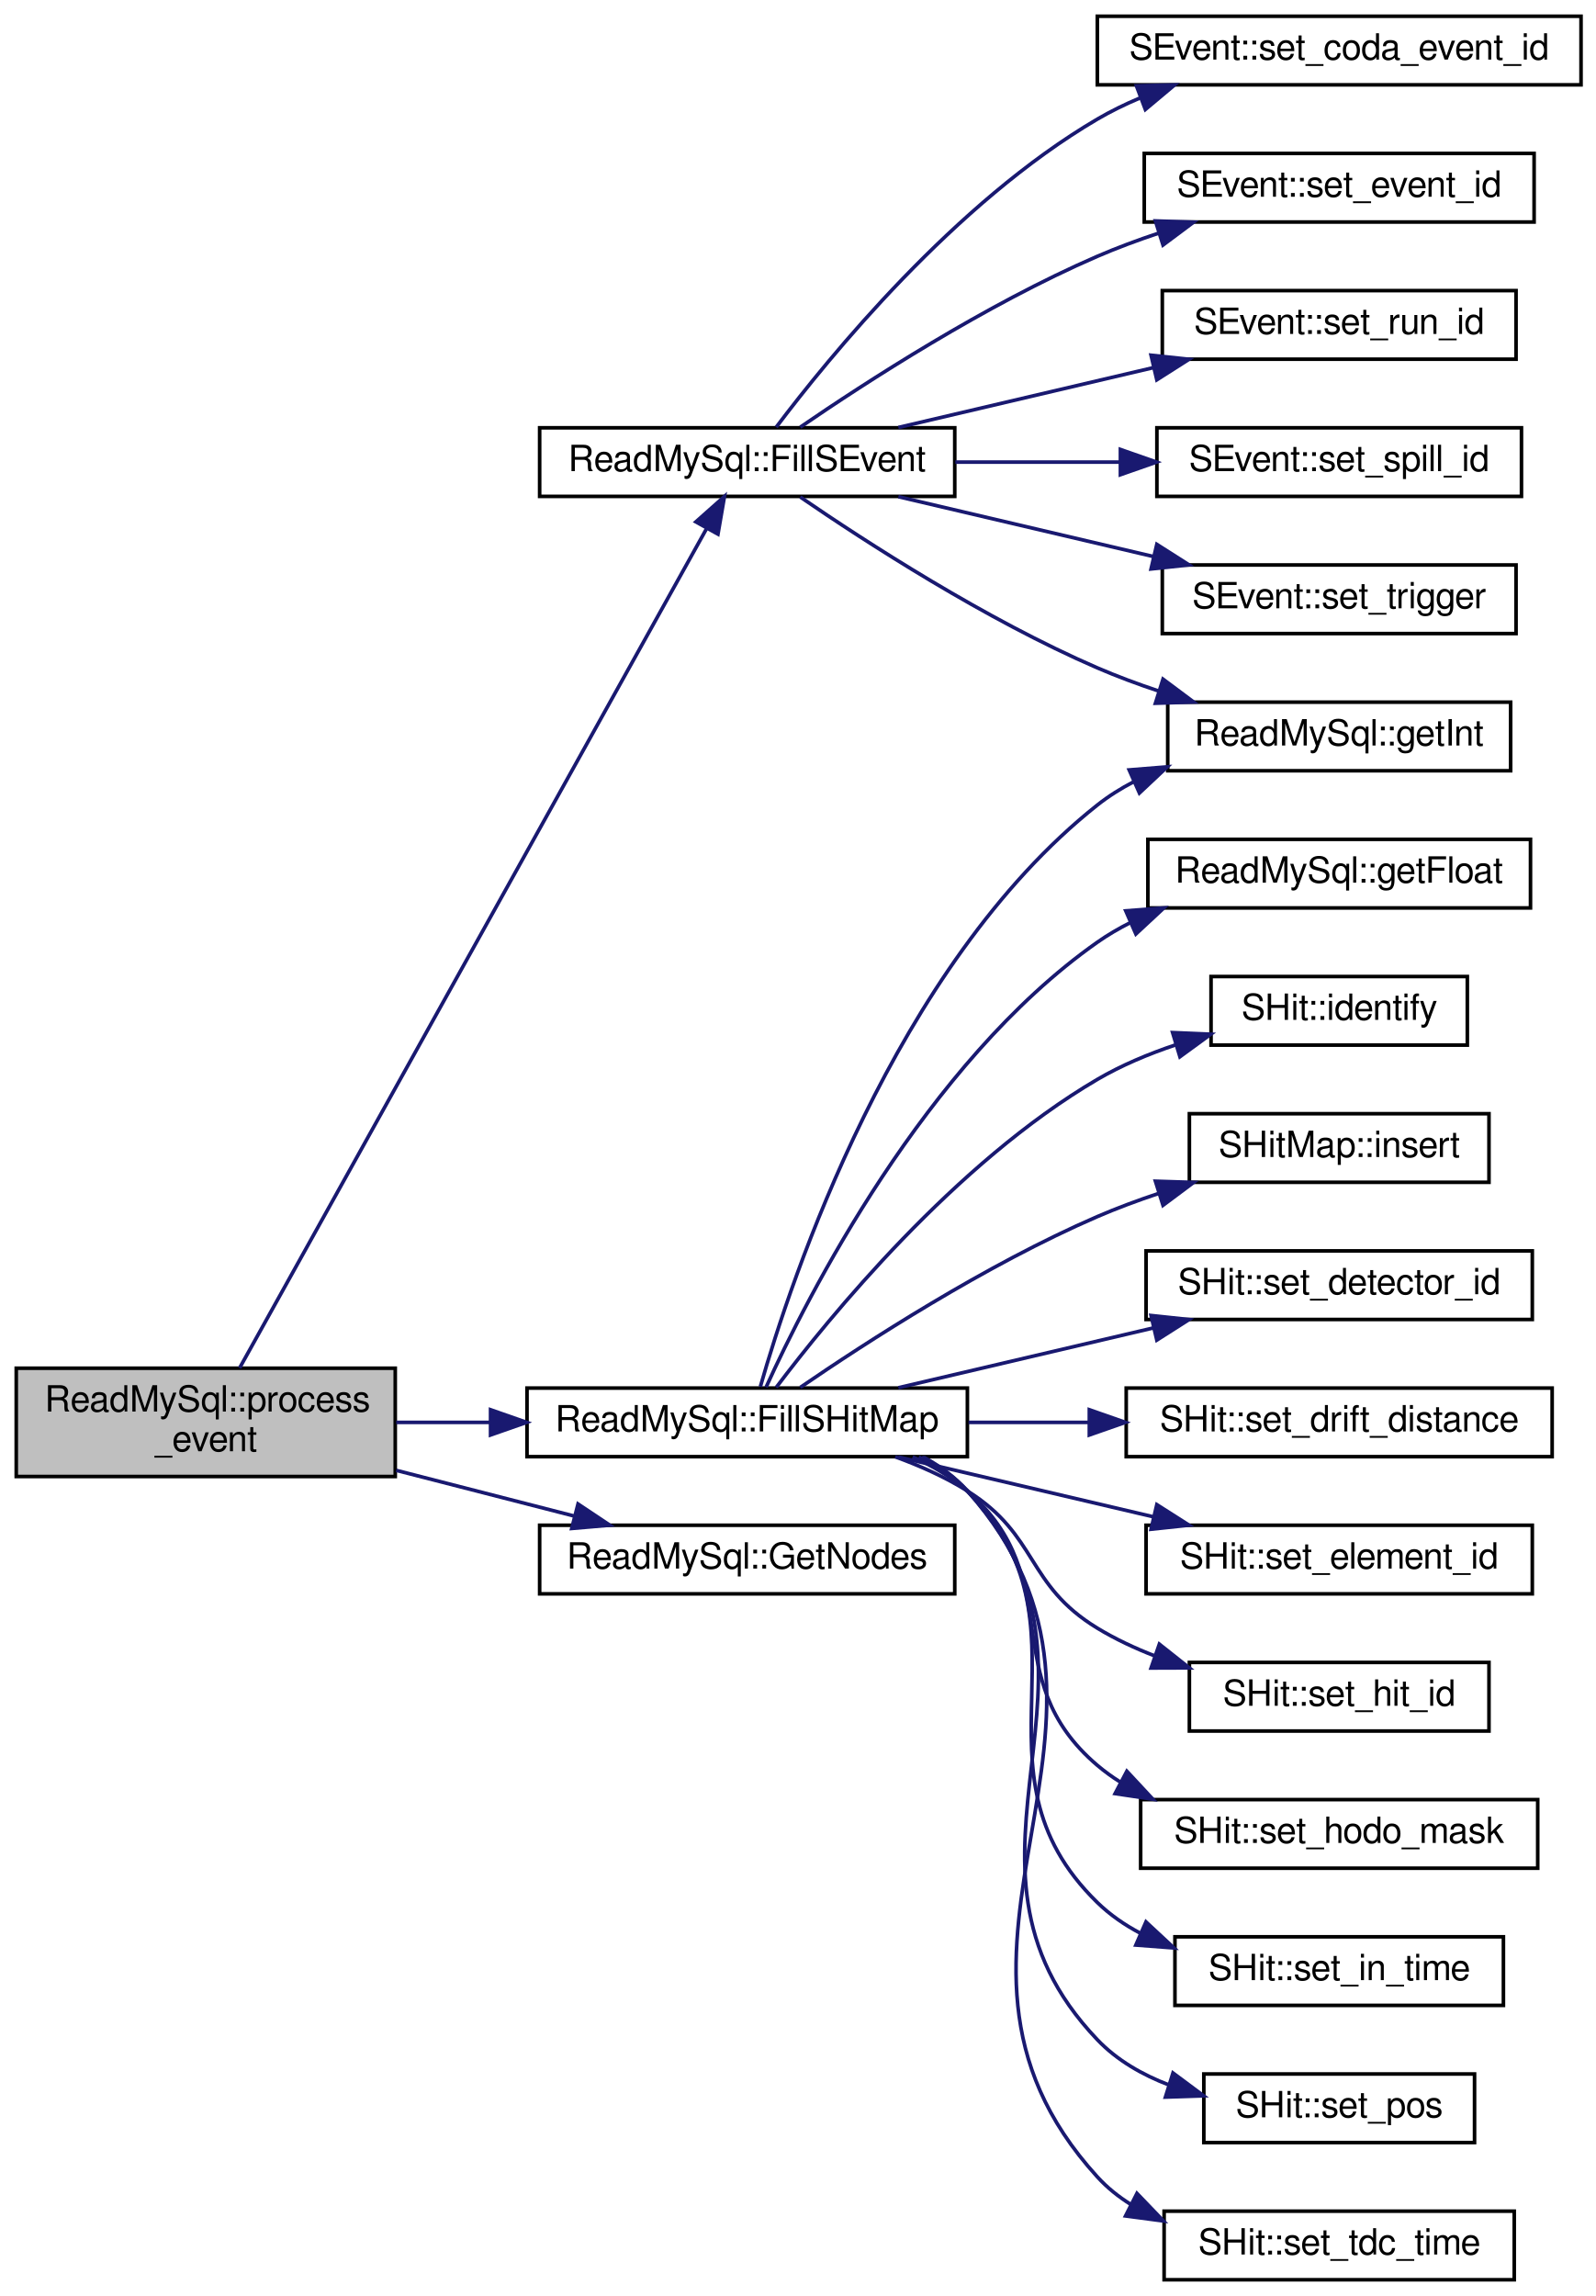
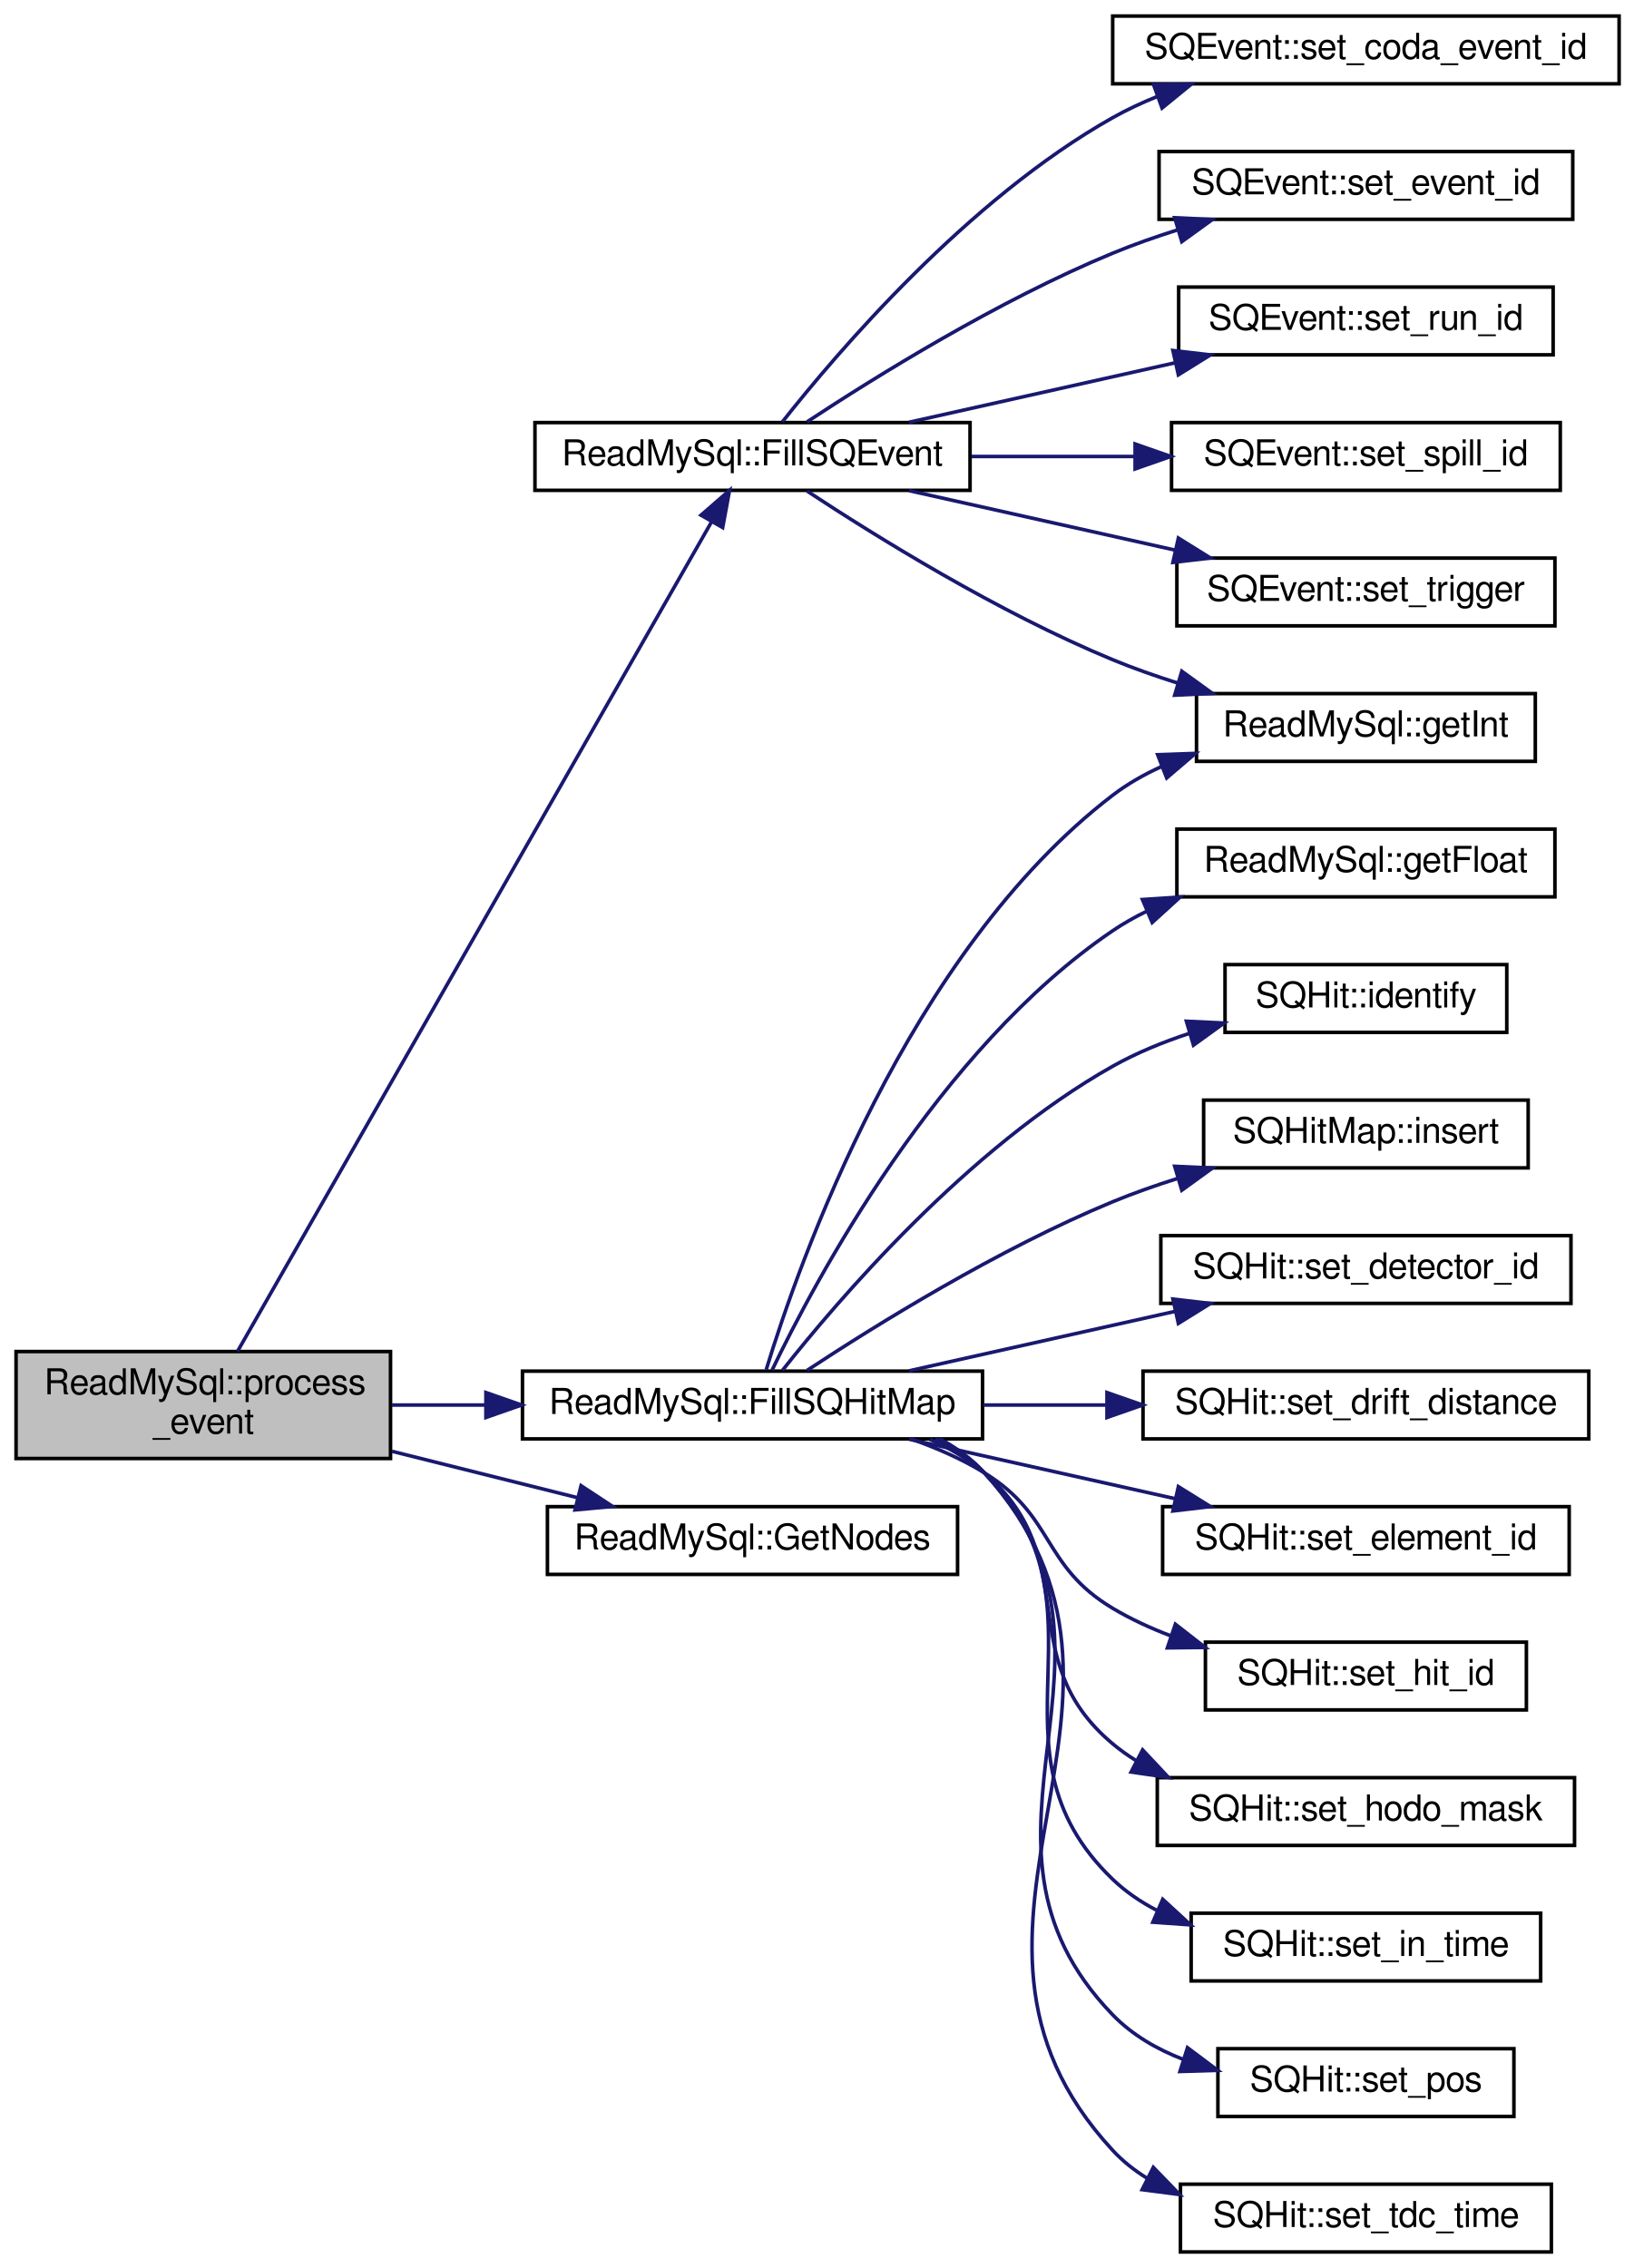
- <svg xmlns="http://www.w3.org/2000/svg" xmlns:xlink="http://www.w3.org/1999/xlink" width="442pt" height="636pt" viewBox="0.00 0.00 442.00 636.00">
+ <svg xmlns="http://www.w3.org/2000/svg" xmlns:xlink="http://www.w3.org/1999/xlink" width="458pt" height="636pt" viewBox="0.00 0.00 458.00 636.00">
  <g id="graph0" class="graph" transform="scale(1 1) rotate(0) translate(4 632)">
    <g id="node1" class="node">
      <polygon fill="#bfbfbf" stroke="black" points="0.5,-223 0.5,-253 105.5,-253 105.5,-223 0.5,-223" />
      <text text-anchor="start" x="8.5" y="-241" font-family="FreeSans" font-size="10.00">ReadMySql::process</text>
      <text text-anchor="middle" x="53" y="-230" font-family="FreeSans" font-size="10.00">_event</text>
    </g>
    <g id="node2" class="node">
      <g id="a_node2">
-         <a xlink:href="../../db/dda/classReadMySql.html#a3eea7821034734e2f01e451734055a3d" target="_top" xlink:title="ReadMySql::FillSEvent">
-           <polygon fill="none" stroke="black" points="145.5,-494.5 145.5,-513.5 260.5,-513.5 260.5,-494.5 145.5,-494.5" />
-           <text text-anchor="middle" x="203" y="-501.5" font-family="FreeSans" font-size="10.00">ReadMySql::FillSEvent</text>
+         <a xlink:href="../../db/dda/classReadMySql.html#a404aa7b14dbb98abc5f3115182a8ec56" target="_top" xlink:title="ReadMySql::FillSQEvent">
+           <polygon fill="none" stroke="black" points="146,-494.5 146,-513.5 268,-513.5 268,-494.5 146,-494.5" />
+           <text text-anchor="middle" x="207" y="-501.5" font-family="FreeSans" font-size="10.00">ReadMySql::FillSQEvent</text>
        </a>
      </g>
    </g>
    <g id="edge1" class="edge">
-       <path fill="none" stroke="midnightblue" d="M62.381,-253.063C87.782,-298.716 163.865,-435.459 191.675,-485.442" />
-       <polygon fill="midnightblue" stroke="midnightblue" points="188.782,-487.442 196.703,-494.479 194.899,-484.039 188.782,-487.442" />
+       <path fill="none" stroke="midnightblue" d="M62.608,-253.063C88.749,-298.811 167.16,-436.031 195.574,-485.754" />
+       <polygon fill="midnightblue" stroke="midnightblue" points="192.559,-487.533 200.559,-494.479 198.637,-484.06 192.559,-487.533" />
    </g>
    <g id="node9" class="node">
      <g id="a_node9">
-         <a xlink:href="../../db/dda/classReadMySql.html#ad8a5a442bb429b679cb6ee50f627d0f2" target="_top" xlink:title="ReadMySql::FillSHitMap">
-           <polygon fill="none" stroke="black" points="142,-228.5 142,-247.5 264,-247.5 264,-228.5 142,-228.5" />
-           <text text-anchor="middle" x="203" y="-235.5" font-family="FreeSans" font-size="10.00">ReadMySql::FillSHitMap</text>
+         <a xlink:href="../../db/dda/classReadMySql.html#a8471cd9d896efdb04dffb6a47d431f6e" target="_top" xlink:title="ReadMySql::FillSQHitMap">
+           <polygon fill="none" stroke="black" points="142.5,-228.5 142.5,-247.5 271.5,-247.5 271.5,-228.5 142.5,-228.5" />
+           <text text-anchor="middle" x="207" y="-235.5" font-family="FreeSans" font-size="10.00">ReadMySql::FillSQHitMap</text>
        </a>
      </g>
    </g>
    <g id="edge8" class="edge">
-       <path fill="none" stroke="midnightblue" d="M105.763,-238C114.151,-238 122.959,-238 131.698,-238" />
-       <polygon fill="midnightblue" stroke="midnightblue" points="131.896,-241.5 141.896,-238 131.896,-234.5 131.896,-241.5" />
+       <path fill="none" stroke="midnightblue" d="M105.885,-238C114.383,-238 123.33,-238 132.236,-238" />
+       <polygon fill="midnightblue" stroke="midnightblue" points="132.247,-241.5 142.247,-238 132.247,-234.5 132.247,-241.5" />
    </g>
    <g id="node21" class="node">
      <g id="a_node21">
        <a xlink:href="../../db/dda/classReadMySql.html#aa91aaec10315630f6d684b2c74d39f0d" target="_top" xlink:title="ReadMySql::GetNodes">
-           <polygon fill="none" stroke="black" points="145.5,-190.5 145.5,-209.5 260.5,-209.5 260.5,-190.5 145.5,-190.5" />
-           <text text-anchor="middle" x="203" y="-197.5" font-family="FreeSans" font-size="10.00">ReadMySql::GetNodes</text>
+           <polygon fill="none" stroke="black" points="149.5,-190.5 149.5,-209.5 264.5,-209.5 264.5,-190.5 149.5,-190.5" />
+           <text text-anchor="middle" x="207" y="-197.5" font-family="FreeSans" font-size="10.00">ReadMySql::GetNodes</text>
        </a>
      </g>
    </g>
    <g id="edge21" class="edge">
-       <path fill="none" stroke="midnightblue" d="M105.763,-224.709C121.764,-220.601 139.294,-216.1 154.957,-212.079" />
-       <polygon fill="midnightblue" stroke="midnightblue" points="156.13,-215.391 164.946,-209.514 154.389,-208.611 156.13,-215.391" />
+       <path fill="none" stroke="midnightblue" d="M105.885,-225.029C122.693,-220.827 141.256,-216.186 157.786,-212.053" />
+       <polygon fill="midnightblue" stroke="midnightblue" points="158.929,-215.375 167.782,-209.555 157.232,-208.584 158.929,-215.375" />
    </g>
    <g id="node3" class="node">
      <g id="a_node3">
        <a xlink:href="../../db/dda/classReadMySql.html#a3f6689c1c62d985e8747ab88c0a4e2d9" target="_top" xlink:title="ReadMySql::getInt">
-           <polygon fill="none" stroke="black" points="319.5,-418.5 319.5,-437.5 414.5,-437.5 414.5,-418.5 319.5,-418.5" />
-           <text text-anchor="middle" x="367" y="-425.5" font-family="FreeSans" font-size="10.00">ReadMySql::getInt</text>
+           <polygon fill="none" stroke="black" points="331.5,-418.5 331.5,-437.5 426.5,-437.5 426.5,-418.5 331.5,-418.5" />
+           <text text-anchor="middle" x="379" y="-425.5" font-family="FreeSans" font-size="10.00">ReadMySql::getInt</text>
        </a>
      </g>
    </g>
    <g id="edge2" class="edge">
-       <path fill="none" stroke="midnightblue" d="M217.71,-494.321C235.818,-481.906 269.043,-460.384 300,-447 305.399,-444.666 311.168,-442.526 316.963,-440.592" />
-       <polygon fill="midnightblue" stroke="midnightblue" points="318.194,-443.874 326.682,-437.534 316.092,-437.197 318.194,-443.874" />
+       <path fill="none" stroke="midnightblue" d="M222.315,-494.286C241.213,-481.833 275.861,-460.27 308,-447 313.805,-444.603 320.005,-442.419 326.226,-440.456" />
+       <polygon fill="midnightblue" stroke="midnightblue" points="327.381,-443.764 335.965,-437.554 325.382,-437.055 327.381,-443.764" />
    </g>
    <g id="node4" class="node">
      <g id="a_node4">
-         <a xlink:href="../../d8/dfc/classSEvent.html#a859473b85466c0dc32a130aa0b276f16" target="_top" xlink:title="SEvent::set_coda_event_id">
-           <polygon fill="none" stroke="black" points="300,-608.5 300,-627.5 434,-627.5 434,-608.5 300,-608.5" />
-           <text text-anchor="middle" x="367" y="-615.5" font-family="FreeSans" font-size="10.00">SEvent::set_coda_event_id</text>
+         <a xlink:href="../../d9/dd7/classSQEvent.html#a9b0a9c59c4437dc5af52a29763b14a75" target="_top" xlink:title="SQEvent::set_coda_event_id">
+           <polygon fill="none" stroke="black" points="308,-608.5 308,-627.5 450,-627.5 450,-608.5 308,-608.5" />
+           <text text-anchor="middle" x="379" y="-615.5" font-family="FreeSans" font-size="10.00">SQEvent::set_coda_event_id</text>
        </a>
      </g>
    </g>
    <g id="edge3" class="edge">
-       <path fill="none" stroke="midnightblue" d="M211.036,-513.672C225.501,-532.86 260.555,-575.876 300,-599 303.703,-601.171 307.67,-603.107 311.753,-604.831" />
-       <polygon fill="midnightblue" stroke="midnightblue" points="310.83,-608.224 321.422,-608.481 313.302,-601.675 310.83,-608.224" />
+       <path fill="none" stroke="midnightblue" d="M215.395,-513.712C230.583,-532.969 267.302,-576.106 308,-599 311.934,-601.213 316.139,-603.179 320.461,-604.923" />
+       <polygon fill="midnightblue" stroke="midnightblue" points="319.458,-608.282 330.052,-608.398 321.842,-601.701 319.458,-608.282" />
    </g>
    <g id="node5" class="node">
      <g id="a_node5">
-         <a xlink:href="../../d8/dfc/classSEvent.html#a18e6c7143340e3a9cafb4ab740433596" target="_top" xlink:title="SEvent::set_event_id">
-           <polygon fill="none" stroke="black" points="313,-570.5 313,-589.5 421,-589.5 421,-570.5 313,-570.5" />
-           <text text-anchor="middle" x="367" y="-577.5" font-family="FreeSans" font-size="10.00">SEvent::set_event_id</text>
+         <a xlink:href="../../d9/dd7/classSQEvent.html#a838679aeba51973a3d3252491706430a" target="_top" xlink:title="SQEvent::set_event_id">
+           <polygon fill="none" stroke="black" points="321,-570.5 321,-589.5 437,-589.5 437,-570.5 321,-570.5" />
+           <text text-anchor="middle" x="379" y="-577.5" font-family="FreeSans" font-size="10.00">SQEvent::set_event_id</text>
        </a>
      </g>
    </g>
    <g id="edge4" class="edge">
-       <path fill="none" stroke="midnightblue" d="M217.71,-513.679C235.818,-526.094 269.043,-547.616 300,-561 305.399,-563.334 311.168,-565.474 316.963,-567.408" />
-       <polygon fill="midnightblue" stroke="midnightblue" points="316.092,-570.803 326.682,-570.466 318.194,-564.126 316.092,-570.803" />
+       <path fill="none" stroke="midnightblue" d="M222.315,-513.714C241.213,-526.167 275.861,-547.73 308,-561 313.805,-563.397 320.005,-565.581 326.226,-567.544" />
+       <polygon fill="midnightblue" stroke="midnightblue" points="325.382,-570.945 335.965,-570.446 327.381,-564.236 325.382,-570.945" />
    </g>
    <g id="node6" class="node">
      <g id="a_node6">
-         <a xlink:href="../../d8/dfc/classSEvent.html#a03fdcf3c51a7299d71a4e3153837b598" target="_top" xlink:title="SEvent::set_run_id">
-           <polygon fill="none" stroke="black" points="318,-532.5 318,-551.5 416,-551.5 416,-532.5 318,-532.5" />
-           <text text-anchor="middle" x="367" y="-539.5" font-family="FreeSans" font-size="10.00">SEvent::set_run_id</text>
+         <a xlink:href="../../d9/dd7/classSQEvent.html#a9b019f1f9d2c475c9046fa4f112c6d36" target="_top" xlink:title="SQEvent::set_run_id">
+           <polygon fill="none" stroke="black" points="326.5,-532.5 326.5,-551.5 431.5,-551.5 431.5,-532.5 326.5,-532.5" />
+           <text text-anchor="middle" x="379" y="-539.5" font-family="FreeSans" font-size="10.00">SQEvent::set_run_id</text>
        </a>
      </g>
    </g>
    <g id="edge5" class="edge">
-       <path fill="none" stroke="midnightblue" d="M244.879,-513.589C266.353,-518.626 292.86,-524.844 315.597,-530.177" />
-       <polygon fill="midnightblue" stroke="midnightblue" points="314.879,-533.604 325.415,-532.48 316.478,-526.789 314.879,-533.604" />
+       <path fill="none" stroke="midnightblue" d="M250.898,-513.589C273.534,-518.649 301.498,-524.9 325.429,-530.249" />
+       <polygon fill="midnightblue" stroke="midnightblue" points="324.888,-533.714 335.41,-532.48 326.415,-526.883 324.888,-533.714" />
    </g>
    <g id="node7" class="node">
      <g id="a_node7">
-         <a xlink:href="../../d8/dfc/classSEvent.html#a3f5eae100d673fe2c10827ff0411535e" target="_top" xlink:title="SEvent::set_spill_id">
-           <polygon fill="none" stroke="black" points="316.5,-494.5 316.5,-513.5 417.5,-513.5 417.5,-494.5 316.5,-494.5" />
-           <text text-anchor="middle" x="367" y="-501.5" font-family="FreeSans" font-size="10.00">SEvent::set_spill_id</text>
+         <a xlink:href="../../d9/dd7/classSQEvent.html#a7e592d3355b5300948ccc3966ae59025" target="_top" xlink:title="SQEvent::set_spill_id">
+           <polygon fill="none" stroke="black" points="324.5,-494.5 324.5,-513.5 433.5,-513.5 433.5,-494.5 324.5,-494.5" />
+           <text text-anchor="middle" x="379" y="-501.5" font-family="FreeSans" font-size="10.00">SQEvent::set_spill_id</text>
        </a>
      </g>
    </g>
    <g id="edge6" class="edge">
-       <path fill="none" stroke="midnightblue" d="M260.66,-504C275.412,-504 291.353,-504 306.259,-504" />
-       <polygon fill="midnightblue" stroke="midnightblue" points="306.387,-507.5 316.387,-504 306.387,-500.5 306.387,-507.5" />
+       <path fill="none" stroke="midnightblue" d="M268.414,-504C283.225,-504 299.125,-504 314.093,-504" />
+       <polygon fill="midnightblue" stroke="midnightblue" points="314.282,-507.5 324.282,-504 314.282,-500.5 314.282,-507.5" />
    </g>
    <g id="node8" class="node">
      <g id="a_node8">
-         <a xlink:href="../../d8/dfc/classSEvent.html#a9dc67e44363458e2ec44a596ebeca4c8" target="_top" xlink:title="SEvent::set_trigger">
-           <polygon fill="none" stroke="black" points="318,-456.5 318,-475.5 416,-475.5 416,-456.5 318,-456.5" />
-           <text text-anchor="middle" x="367" y="-463.5" font-family="FreeSans" font-size="10.00">SEvent::set_trigger</text>
+         <a xlink:href="../../d9/dd7/classSQEvent.html#abb5b1e5eb1b6492822c2236a78b6b3e9" target="_top" xlink:title="SQEvent::set_trigger">
+           <polygon fill="none" stroke="black" points="326,-456.5 326,-475.5 432,-475.5 432,-456.5 326,-456.5" />
+           <text text-anchor="middle" x="379" y="-463.5" font-family="FreeSans" font-size="10.00">SQEvent::set_trigger</text>
        </a>
      </g>
    </g>
    <g id="edge7" class="edge">
-       <path fill="none" stroke="midnightblue" d="M244.879,-494.411C266.353,-489.374 292.86,-483.156 315.597,-477.823" />
-       <polygon fill="midnightblue" stroke="midnightblue" points="316.478,-481.211 325.415,-475.52 314.879,-474.396 316.478,-481.211" />
+       <path fill="none" stroke="midnightblue" d="M250.898,-494.411C273.534,-489.351 301.498,-483.1 325.429,-477.751" />
+       <polygon fill="midnightblue" stroke="midnightblue" points="326.415,-481.117 335.41,-475.52 324.888,-474.286 326.415,-481.117" />
    </g>
    <g id="edge10" class="edge">
-       <path fill="none" stroke="midnightblue" d="M206.636,-247.86C214.985,-277.155 243.682,-364.403 300,-409 303.118,-411.469 306.545,-413.618 310.146,-415.487" />
-       <polygon fill="midnightblue" stroke="midnightblue" points="308.821,-418.728 319.382,-419.582 311.659,-412.329 308.821,-418.728" />
+       <path fill="none" stroke="midnightblue" d="M210.842,-247.905C219.809,-277.327 250.379,-364.892 308,-409 312.143,-412.172 316.78,-414.814 321.64,-417.016" />
+       <polygon fill="midnightblue" stroke="midnightblue" points="320.605,-420.369 331.194,-420.731 323.142,-413.845 320.605,-420.369" />
    </g>
    <g id="node10" class="node">
      <g id="a_node10">
        <a xlink:href="../../db/dda/classReadMySql.html#af8c4f71c0671dbc34370e363d92106ad" target="_top" xlink:title="ReadMySql::getFloat">
-           <polygon fill="none" stroke="black" points="314,-380.5 314,-399.5 420,-399.5 420,-380.5 314,-380.5" />
-           <text text-anchor="middle" x="367" y="-387.5" font-family="FreeSans" font-size="10.00">ReadMySql::getFloat</text>
+           <polygon fill="none" stroke="black" points="326,-380.5 326,-399.5 432,-399.5 432,-380.5 326,-380.5" />
+           <text text-anchor="middle" x="379" y="-387.5" font-family="FreeSans" font-size="10.00">ReadMySql::getFloat</text>
        </a>
      </g>
    </g>
    <g id="edge9" class="edge">
-       <path fill="none" stroke="midnightblue" d="M208.227,-247.734C219.414,-272.333 252.249,-337.417 300,-371 302.866,-373.016 305.945,-374.82 309.148,-376.433" />
-       <polygon fill="midnightblue" stroke="midnightblue" points="307.872,-379.695 318.437,-380.494 310.676,-373.281 307.872,-379.695" />
+       <path fill="none" stroke="midnightblue" d="M212.488,-247.777C224.341,-272.477 258.974,-337.778 308,-371 310.956,-373.003 314.117,-374.796 317.4,-376.4" />
+       <polygon fill="midnightblue" stroke="midnightblue" points="316.336,-379.751 326.908,-380.44 319.073,-373.308 316.336,-379.751" />
    </g>
    <g id="node11" class="node">
      <g id="a_node11">
-         <a xlink:href="../../d0/da1/classSHit.html#a673eb2a30c137f009f266d685dca9d57" target="_top" xlink:title="SHit::identify">
-           <polygon fill="none" stroke="black" points="331.5,-342.5 331.5,-361.5 402.5,-361.5 402.5,-342.5 331.5,-342.5" />
-           <text text-anchor="middle" x="367" y="-349.5" font-family="FreeSans" font-size="10.00">SHit::identify</text>
+         <a xlink:href="../../de/d79/classSQHit.html#abc03f98a4ede79c131d279132b555789" target="_top" xlink:title="SQHit::identify">
+           <polygon fill="none" stroke="black" points="339.5,-342.5 339.5,-361.5 418.5,-361.5 418.5,-342.5 339.5,-342.5" />
+           <text text-anchor="middle" x="379" y="-349.5" font-family="FreeSans" font-size="10.00">SQHit::identify</text>
        </a>
      </g>
    </g>
    <g id="edge11" class="edge">
-       <path fill="none" stroke="midnightblue" d="M211.036,-247.672C225.501,-266.86 260.555,-309.876 300,-333 306.652,-336.899 314.154,-340.041 321.653,-342.559" />
-       <polygon fill="midnightblue" stroke="midnightblue" points="320.852,-345.973 331.437,-345.521 322.88,-339.274 320.852,-345.973" />
+       <path fill="none" stroke="midnightblue" d="M215.395,-247.712C230.583,-266.969 267.302,-310.106 308,-333 314.639,-336.735 322.049,-339.765 329.495,-342.216" />
+       <polygon fill="midnightblue" stroke="midnightblue" points="328.66,-345.619 339.243,-345.114 330.655,-338.909 328.66,-345.619" />
    </g>
    <g id="node12" class="node">
      <g id="a_node12">
-         <a xlink:href="../../d9/d05/classSHitMap.html#aec623d275586feb46be85b25a3ac82ca" target="_top" xlink:title="SHitMap::insert">
-           <polygon fill="none" stroke="black" points="325.5,-304.5 325.5,-323.5 408.5,-323.5 408.5,-304.5 325.5,-304.5" />
-           <text text-anchor="middle" x="367" y="-311.5" font-family="FreeSans" font-size="10.00">SHitMap::insert</text>
+         <a xlink:href="../../d0/dac/classSQHitMap.html#a2c7dab0e24b5e6df33552abbf5146b63" target="_top" xlink:title="SQHitMap::insert">
+           <polygon fill="none" stroke="black" points="333.5,-304.5 333.5,-323.5 424.5,-323.5 424.5,-304.5 333.5,-304.5" />
+           <text text-anchor="middle" x="379" y="-311.5" font-family="FreeSans" font-size="10.00">SQHitMap::insert</text>
        </a>
      </g>
    </g>
    <g id="edge12" class="edge">
-       <path fill="none" stroke="midnightblue" d="M217.71,-247.679C235.818,-260.094 269.043,-281.616 300,-295 305.399,-297.334 311.168,-299.474 316.963,-301.408" />
-       <polygon fill="midnightblue" stroke="midnightblue" points="316.092,-304.803 326.682,-304.466 318.194,-298.126 316.092,-304.803" />
+       <path fill="none" stroke="midnightblue" d="M222.315,-247.714C241.213,-260.167 275.861,-281.73 308,-295 313.805,-297.397 320.005,-299.581 326.226,-301.544" />
+       <polygon fill="midnightblue" stroke="midnightblue" points="325.382,-304.945 335.965,-304.446 327.381,-298.236 325.382,-304.945" />
    </g>
    <g id="node13" class="node">
      <g id="a_node13">
-         <a xlink:href="../../d0/da1/classSHit.html#a9f8489049f75b565e815273d7c2a50ad" target="_top" xlink:title="SHit::set_detector_id">
-           <polygon fill="none" stroke="black" points="313.5,-266.5 313.5,-285.5 420.5,-285.5 420.5,-266.5 313.5,-266.5" />
-           <text text-anchor="middle" x="367" y="-273.5" font-family="FreeSans" font-size="10.00">SHit::set_detector_id</text>
+         <a xlink:href="../../de/d79/classSQHit.html#a9497f045fe7b60f98f6d62c75aa58c36" target="_top" xlink:title="SQHit::set_detector_id">
+           <polygon fill="none" stroke="black" points="321.5,-266.5 321.5,-285.5 436.5,-285.5 436.5,-266.5 321.5,-266.5" />
+           <text text-anchor="middle" x="379" y="-273.5" font-family="FreeSans" font-size="10.00">SQHit::set_detector_id</text>
        </a>
      </g>
    </g>
    <g id="edge13" class="edge">
-       <path fill="none" stroke="midnightblue" d="M244.879,-247.589C266.353,-252.626 292.86,-258.844 315.597,-264.177" />
-       <polygon fill="midnightblue" stroke="midnightblue" points="314.879,-267.604 325.415,-266.48 316.478,-260.789 314.879,-267.604" />
+       <path fill="none" stroke="midnightblue" d="M250.898,-247.589C273.534,-252.649 301.498,-258.9 325.429,-264.249" />
+       <polygon fill="midnightblue" stroke="midnightblue" points="324.888,-267.714 335.41,-266.48 326.415,-260.883 324.888,-267.714" />
    </g>
    <g id="node14" class="node">
      <g id="a_node14">
-         <a xlink:href="../../d0/da1/classSHit.html#aa7b0b4bd395c159a47fc913a510e1f6e" target="_top" xlink:title="SHit::set_drift_distance">
-           <polygon fill="none" stroke="black" points="308,-228.5 308,-247.5 426,-247.5 426,-228.5 308,-228.5" />
-           <text text-anchor="middle" x="367" y="-235.5" font-family="FreeSans" font-size="10.00">SHit::set_drift_distance</text>
+         <a xlink:href="../../de/d79/classSQHit.html#ac4a04a2324c69db1a38fa0b19040b361" target="_top" xlink:title="SQHit::set_drift_distance">
+           <polygon fill="none" stroke="black" points="316.5,-228.5 316.5,-247.5 441.5,-247.5 441.5,-228.5 316.5,-228.5" />
+           <text text-anchor="middle" x="379" y="-235.5" font-family="FreeSans" font-size="10.00">SQHit::set_drift_distance</text>
        </a>
      </g>
    </g>
    <g id="edge14" class="edge">
-       <path fill="none" stroke="midnightblue" d="M264.323,-238C275.205,-238 286.621,-238 297.711,-238" />
-       <polygon fill="midnightblue" stroke="midnightblue" points="297.779,-241.5 307.779,-238 297.779,-234.5 297.779,-241.5" />
+       <path fill="none" stroke="midnightblue" d="M271.785,-238C282.966,-238 294.67,-238 306.054,-238" />
+       <polygon fill="midnightblue" stroke="midnightblue" points="306.394,-241.5 316.394,-238 306.394,-234.5 306.394,-241.5" />
    </g>
    <g id="node15" class="node">
      <g id="a_node15">
-         <a xlink:href="../../d0/da1/classSHit.html#a2fd5c4dd920665d1a74fc1f3cf21c32e" target="_top" xlink:title="SHit::set_element_id">
-           <polygon fill="none" stroke="black" points="313.5,-190.5 313.5,-209.5 420.5,-209.5 420.5,-190.5 313.5,-190.5" />
-           <text text-anchor="middle" x="367" y="-197.5" font-family="FreeSans" font-size="10.00">SHit::set_element_id</text>
+         <a xlink:href="../../de/d79/classSQHit.html#a3ba426998ce6bd9061e3d821dbf8d80e" target="_top" xlink:title="SQHit::set_element_id">
+           <polygon fill="none" stroke="black" points="322,-190.5 322,-209.5 436,-209.5 436,-190.5 322,-190.5" />
+           <text text-anchor="middle" x="379" y="-197.5" font-family="FreeSans" font-size="10.00">SQHit::set_element_id</text>
        </a>
      </g>
    </g>
    <g id="edge15" class="edge">
-       <path fill="none" stroke="midnightblue" d="M244.879,-228.411C266.353,-223.374 292.86,-217.156 315.597,-211.823" />
-       <polygon fill="midnightblue" stroke="midnightblue" points="316.478,-215.211 325.415,-209.52 314.879,-208.396 316.478,-215.211" />
+       <path fill="none" stroke="midnightblue" d="M250.898,-228.411C273.534,-223.351 301.498,-217.1 325.429,-211.751" />
+       <polygon fill="midnightblue" stroke="midnightblue" points="326.415,-215.117 335.41,-209.52 324.888,-208.286 326.415,-215.117" />
    </g>
    <g id="node16" class="node">
      <g id="a_node16">
-         <a xlink:href="../../d0/da1/classSHit.html#a2d0e63ff24bb20629cd8b5aeba64aeb3" target="_top" xlink:title="SHit::set_hit_id">
-           <polygon fill="none" stroke="black" points="325.5,-152.5 325.5,-171.5 408.5,-171.5 408.5,-152.5 325.5,-152.5" />
-           <text text-anchor="middle" x="367" y="-159.5" font-family="FreeSans" font-size="10.00">SHit::set_hit_id</text>
+         <a xlink:href="../../de/d79/classSQHit.html#a51f264b3d3a56f8d897e7e00f05ad6d6" target="_top" xlink:title="SQHit::set_hit_id">
+           <polygon fill="none" stroke="black" points="334,-152.5 334,-171.5 424,-171.5 424,-152.5 334,-152.5" />
+           <text text-anchor="middle" x="379" y="-159.5" font-family="FreeSans" font-size="10.00">SQHit::set_hit_id</text>
        </a>
      </g>
    </g>
    <g id="edge16" class="edge">
-       <path fill="none" stroke="midnightblue" d="M243.992,-228.463C250.94,-225.945 257.888,-222.828 264,-219 283.717,-206.651 280.122,-193.088 300,-181 304.96,-177.984 310.421,-175.427 316.012,-173.265" />
-       <polygon fill="midnightblue" stroke="midnightblue" points="317.176,-176.566 325.481,-169.987 314.886,-169.952 317.176,-176.566" />
+       <path fill="none" stroke="midnightblue" d="M251.668,-228.399C258.741,-225.91 265.777,-222.82 272,-219 291.827,-206.83 288.031,-192.936 308,-181 313.055,-177.979 318.599,-175.427 324.285,-173.275" />
+       <polygon fill="midnightblue" stroke="midnightblue" points="325.573,-176.534 333.926,-170.016 323.332,-169.902 325.573,-176.534" />
    </g>
    <g id="node17" class="node">
      <g id="a_node17">
-         <a xlink:href="../../d0/da1/classSHit.html#abe2b09da3f63e85ab918429b6afc0462" target="_top" xlink:title="SHit::set_hodo_mask">
-           <polygon fill="none" stroke="black" points="312,-114.5 312,-133.5 422,-133.5 422,-114.5 312,-114.5" />
-           <text text-anchor="middle" x="367" y="-121.5" font-family="FreeSans" font-size="10.00">SHit::set_hodo_mask</text>
+         <a xlink:href="../../de/d79/classSQHit.html#a53b36ef70708127f051eeb35dc289d94" target="_top" xlink:title="SQHit::set_hodo_mask">
+           <polygon fill="none" stroke="black" points="320.5,-114.5 320.5,-133.5 437.5,-133.5 437.5,-114.5 320.5,-114.5" />
+           <text text-anchor="middle" x="379" y="-121.5" font-family="FreeSans" font-size="10.00">SQHit::set_hodo_mask</text>
        </a>
      </g>
    </g>
    <g id="edge17" class="edge">
-       <path fill="none" stroke="midnightblue" d="M248.814,-228.426C254.315,-225.968 259.555,-222.88 264,-219 292.16,-194.424 271.519,-167.202 300,-143 301.988,-141.311 304.117,-139.772 306.351,-138.369" />
-       <polygon fill="midnightblue" stroke="midnightblue" points="308.176,-141.364 315.395,-133.609 304.916,-135.17 308.176,-141.364" />
+       <path fill="none" stroke="midnightblue" d="M256.757,-228.361C262.271,-225.914 267.511,-222.846 272,-219 300.381,-194.68 279.335,-166.985 308,-143 310.028,-141.303 312.195,-139.757 314.463,-138.347" />
+       <polygon fill="midnightblue" stroke="midnightblue" points="316.39,-141.29 323.641,-133.565 313.155,-135.082 316.39,-141.29" />
    </g>
    <g id="node18" class="node">
      <g id="a_node18">
-         <a xlink:href="../../d0/da1/classSHit.html#a0d1e39d6ad139c672d84db637e1fa4be" target="_top" xlink:title="SHit::set_in_time">
-           <polygon fill="none" stroke="black" points="321.5,-76.5 321.5,-95.5 412.5,-95.5 412.5,-76.5 321.5,-76.5" />
-           <text text-anchor="middle" x="367" y="-83.5" font-family="FreeSans" font-size="10.00">SHit::set_in_time</text>
+         <a xlink:href="../../de/d79/classSQHit.html#a509aa48b1e0580baa141fa83e7fa7e89" target="_top" xlink:title="SQHit::set_in_time">
+           <polygon fill="none" stroke="black" points="330,-76.5 330,-95.5 428,-95.5 428,-76.5 330,-76.5" />
+           <text text-anchor="middle" x="379" y="-83.5" font-family="FreeSans" font-size="10.00">SQHit::set_in_time</text>
        </a>
      </g>
    </g>
    <g id="edge18" class="edge">
-       <path fill="none" stroke="midnightblue" d="M250.526,-228.399C255.496,-225.944 260.138,-222.865 264,-219 301.556,-181.414 261.952,-142.087 300,-105 303.498,-101.59 307.567,-98.785 311.934,-96.479" />
-       <polygon fill="midnightblue" stroke="midnightblue" points="313.472,-99.626 321.23,-92.41 310.666,-93.213 313.472,-99.626" />
+       <path fill="none" stroke="midnightblue" d="M258.236,-228.477C263.302,-226.005 268.032,-222.9 272,-219 309.894,-181.756 269.67,-141.796 308,-105 311.614,-101.531 315.795,-98.681 320.279,-96.342" />
+       <polygon fill="midnightblue" stroke="midnightblue" points="322.031,-99.398 329.827,-92.223 319.258,-92.971 322.031,-99.398" />
    </g>
    <g id="node19" class="node">
      <g id="a_node19">
-         <a xlink:href="../../d0/da1/classSHit.html#ab149cf0f1b0786f419615012f174c76f" target="_top" xlink:title="SHit::set_pos">
-           <polygon fill="none" stroke="black" points="329.5,-38.5 329.5,-57.5 404.5,-57.5 404.5,-38.5 329.5,-38.5" />
-           <text text-anchor="middle" x="367" y="-45.5" font-family="FreeSans" font-size="10.00">SHit::set_pos</text>
+         <a xlink:href="../../de/d79/classSQHit.html#a7549b98c01465679c34eedaab71381e6" target="_top" xlink:title="SQHit::set_pos">
+           <polygon fill="none" stroke="black" points="337.5,-38.5 337.5,-57.5 420.5,-57.5 420.5,-38.5 337.5,-38.5" />
+           <text text-anchor="middle" x="379" y="-45.5" font-family="FreeSans" font-size="10.00">SQHit::set_pos</text>
        </a>
      </g>
    </g>
    <g id="edge19" class="edge">
-       <path fill="none" stroke="midnightblue" d="M251.395,-228.365C256.092,-225.914 260.431,-222.843 264,-219 311.238,-168.124 252.095,-117.248 300,-67 305.438,-61.296 312.467,-57.271 319.904,-54.438" />
-       <polygon fill="midnightblue" stroke="midnightblue" points="320.953,-57.777 329.452,-51.45 318.863,-51.096 320.953,-57.777" />
+       <path fill="none" stroke="midnightblue" d="M259.149,-228.441C263.924,-225.969 268.337,-222.874 272,-219 319.696,-168.554 259.713,-116.881 308,-67 313.481,-61.338 320.465,-57.309 327.89,-54.453" />
+       <polygon fill="midnightblue" stroke="midnightblue" points="328.972,-57.781 337.45,-51.427 326.86,-51.107 328.972,-57.781" />
    </g>
    <g id="node20" class="node">
      <g id="a_node20">
-         <a xlink:href="../../d0/da1/classSHit.html#aa88865f7b08fe09b00edf7c5fbdf0b91" target="_top" xlink:title="SHit::set_tdc_time">
-           <polygon fill="none" stroke="black" points="318.5,-0.5 318.5,-19.5 415.5,-19.5 415.5,-0.5 318.5,-0.5" />
-           <text text-anchor="middle" x="367" y="-7.5" font-family="FreeSans" font-size="10.00">SHit::set_tdc_time</text>
+         <a xlink:href="../../de/d79/classSQHit.html#a9b0e74b024716ff77dcec3f480f2434b" target="_top" xlink:title="SQHit::set_tdc_time">
+           <polygon fill="none" stroke="black" points="327,-0.5 327,-19.5 431,-19.5 431,-0.5 327,-0.5" />
+           <text text-anchor="middle" x="379" y="-7.5" font-family="FreeSans" font-size="10.00">SQHit::set_tdc_time</text>
        </a>
      </g>
    </g>
    <g id="edge20" class="edge">
-       <path fill="none" stroke="midnightblue" d="M251.861,-228.367C256.413,-225.913 260.592,-222.842 264,-219 321.039,-154.708 242.118,-92.534 300,-29 302.723,-26.011 305.882,-23.481 309.314,-21.34" />
-       <polygon fill="midnightblue" stroke="midnightblue" points="310.976,-24.422 318.316,-16.781 307.813,-18.177 310.976,-24.422" />
+       <path fill="none" stroke="midnightblue" d="M259.637,-228.442C264.259,-225.967 268.503,-222.87 272,-219 329.618,-155.226 249.636,-92.091 308,-29 310.806,-25.967 314.042,-23.399 317.553,-21.227" />
+       <polygon fill="midnightblue" stroke="midnightblue" points="319.391,-24.221 326.756,-16.605 316.249,-17.966 319.391,-24.221" />
    </g>
  </g>
</svg>
